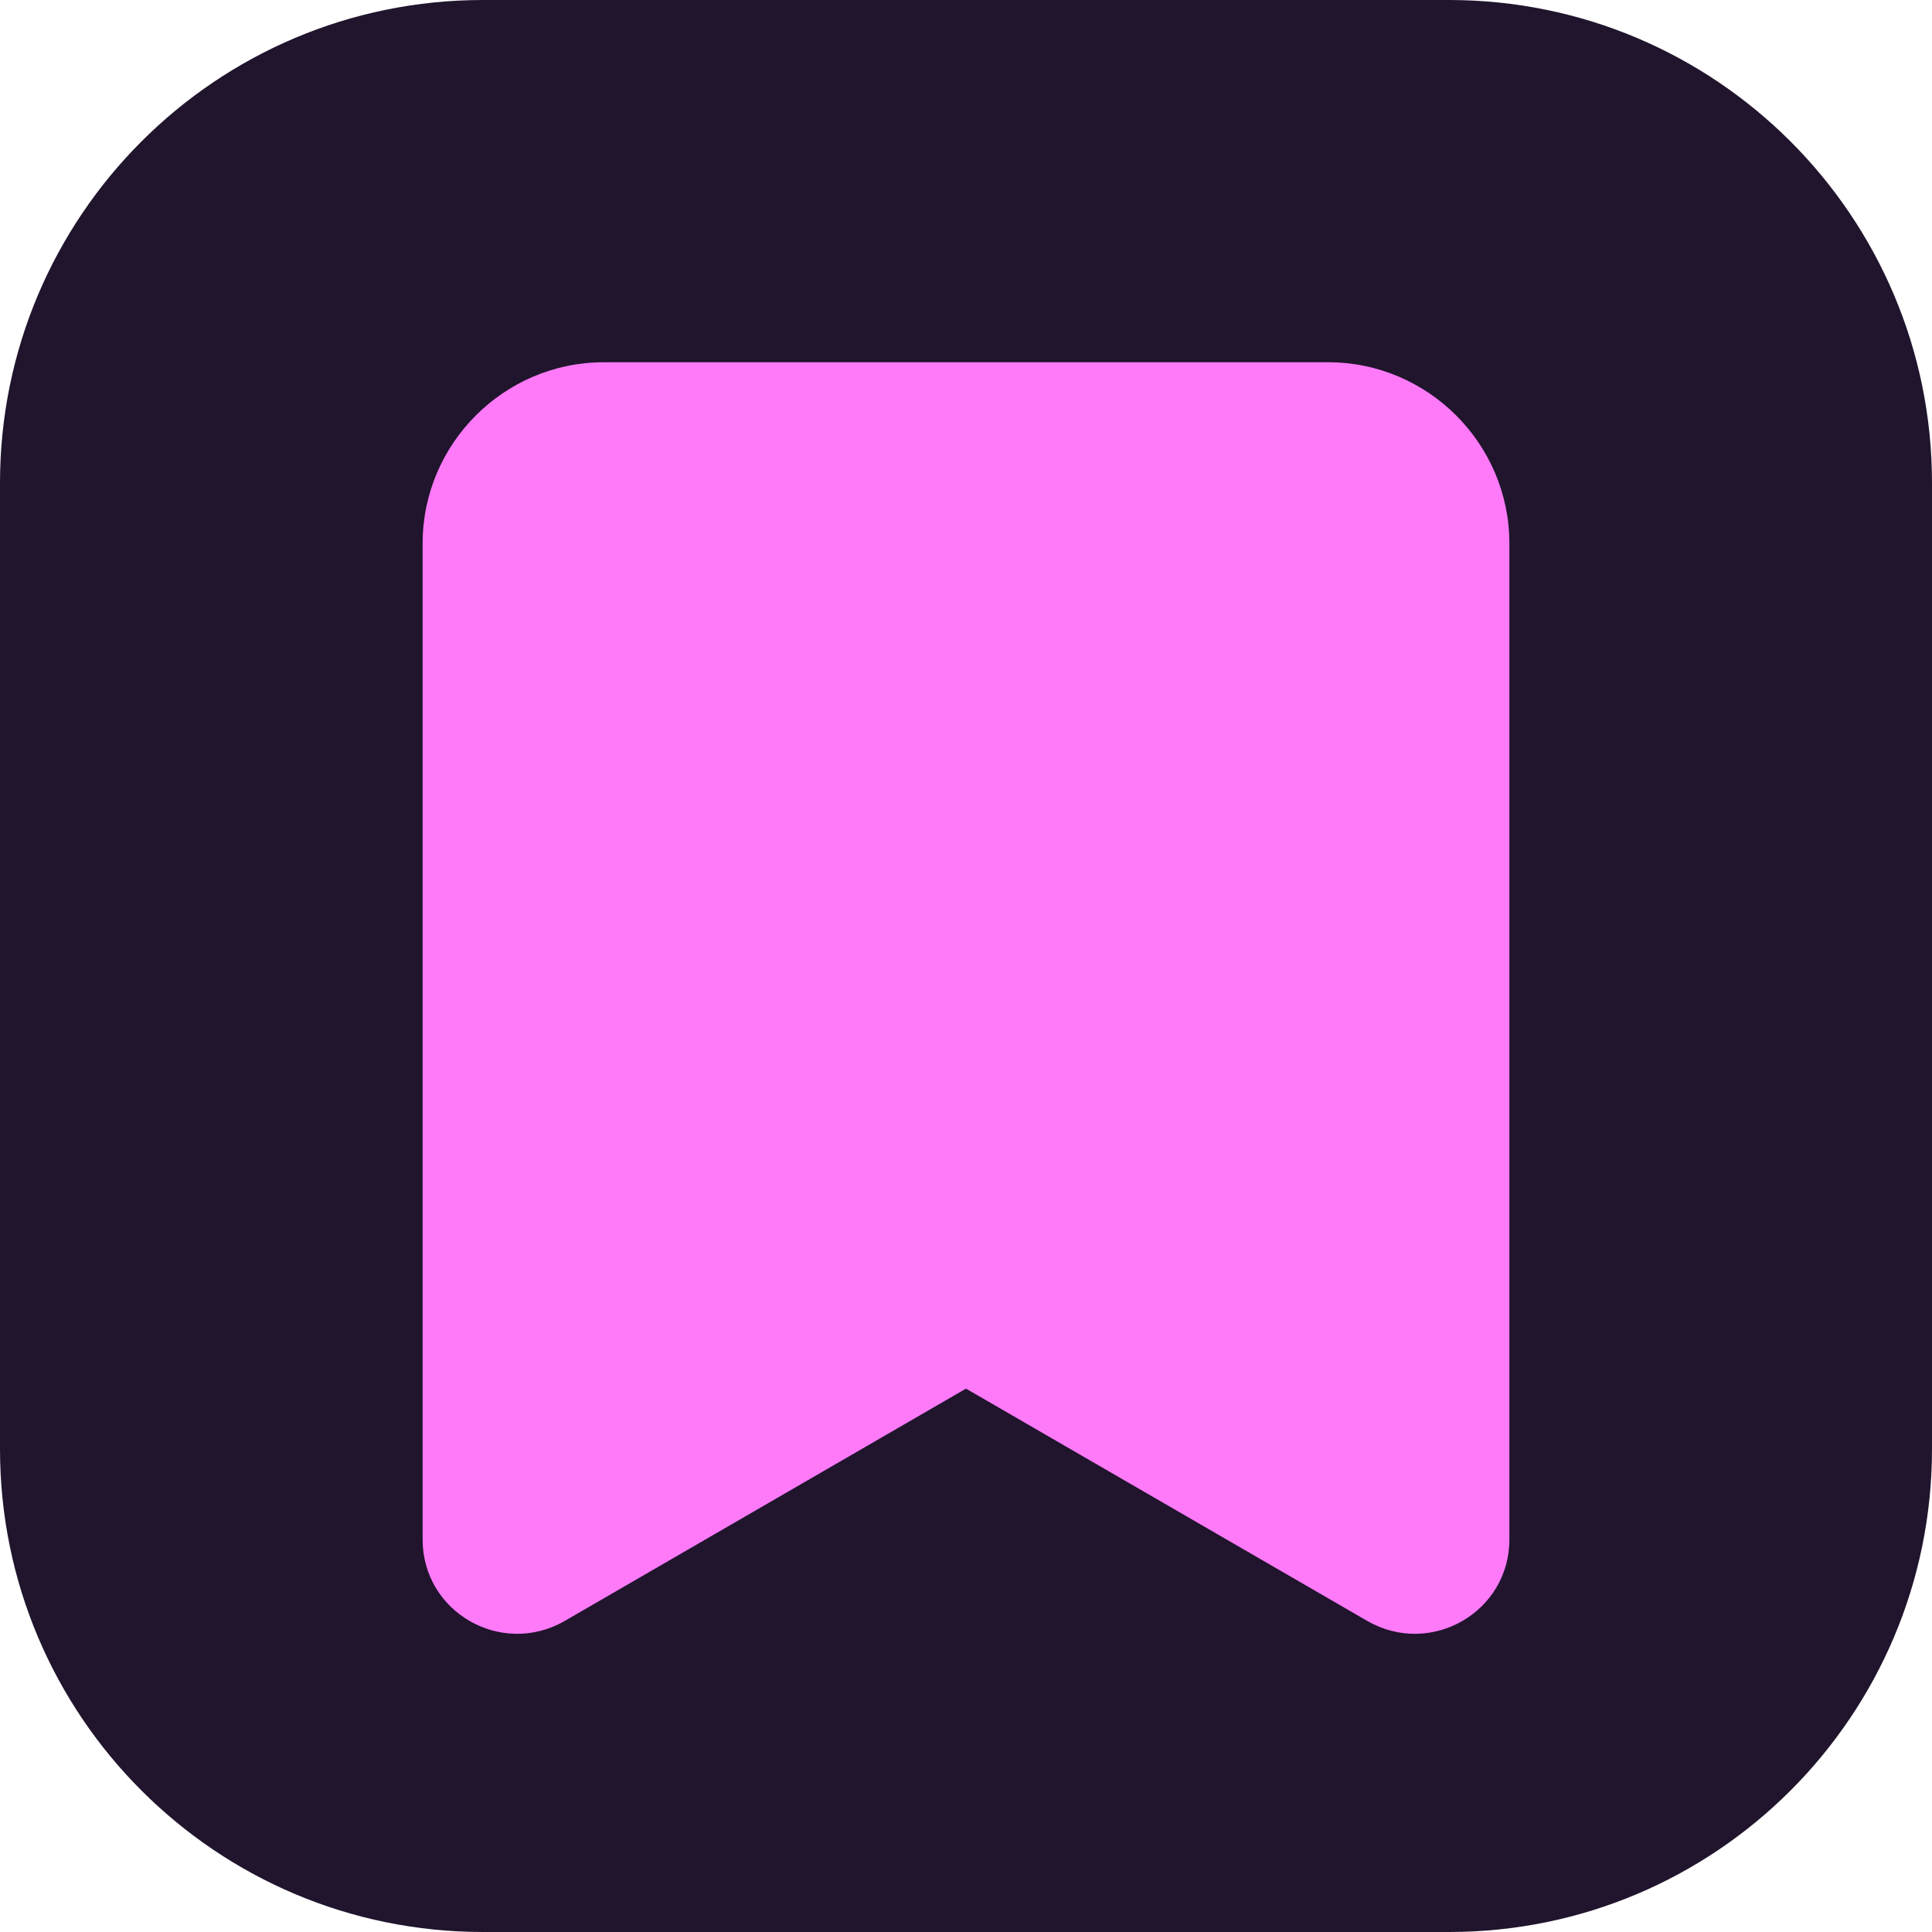
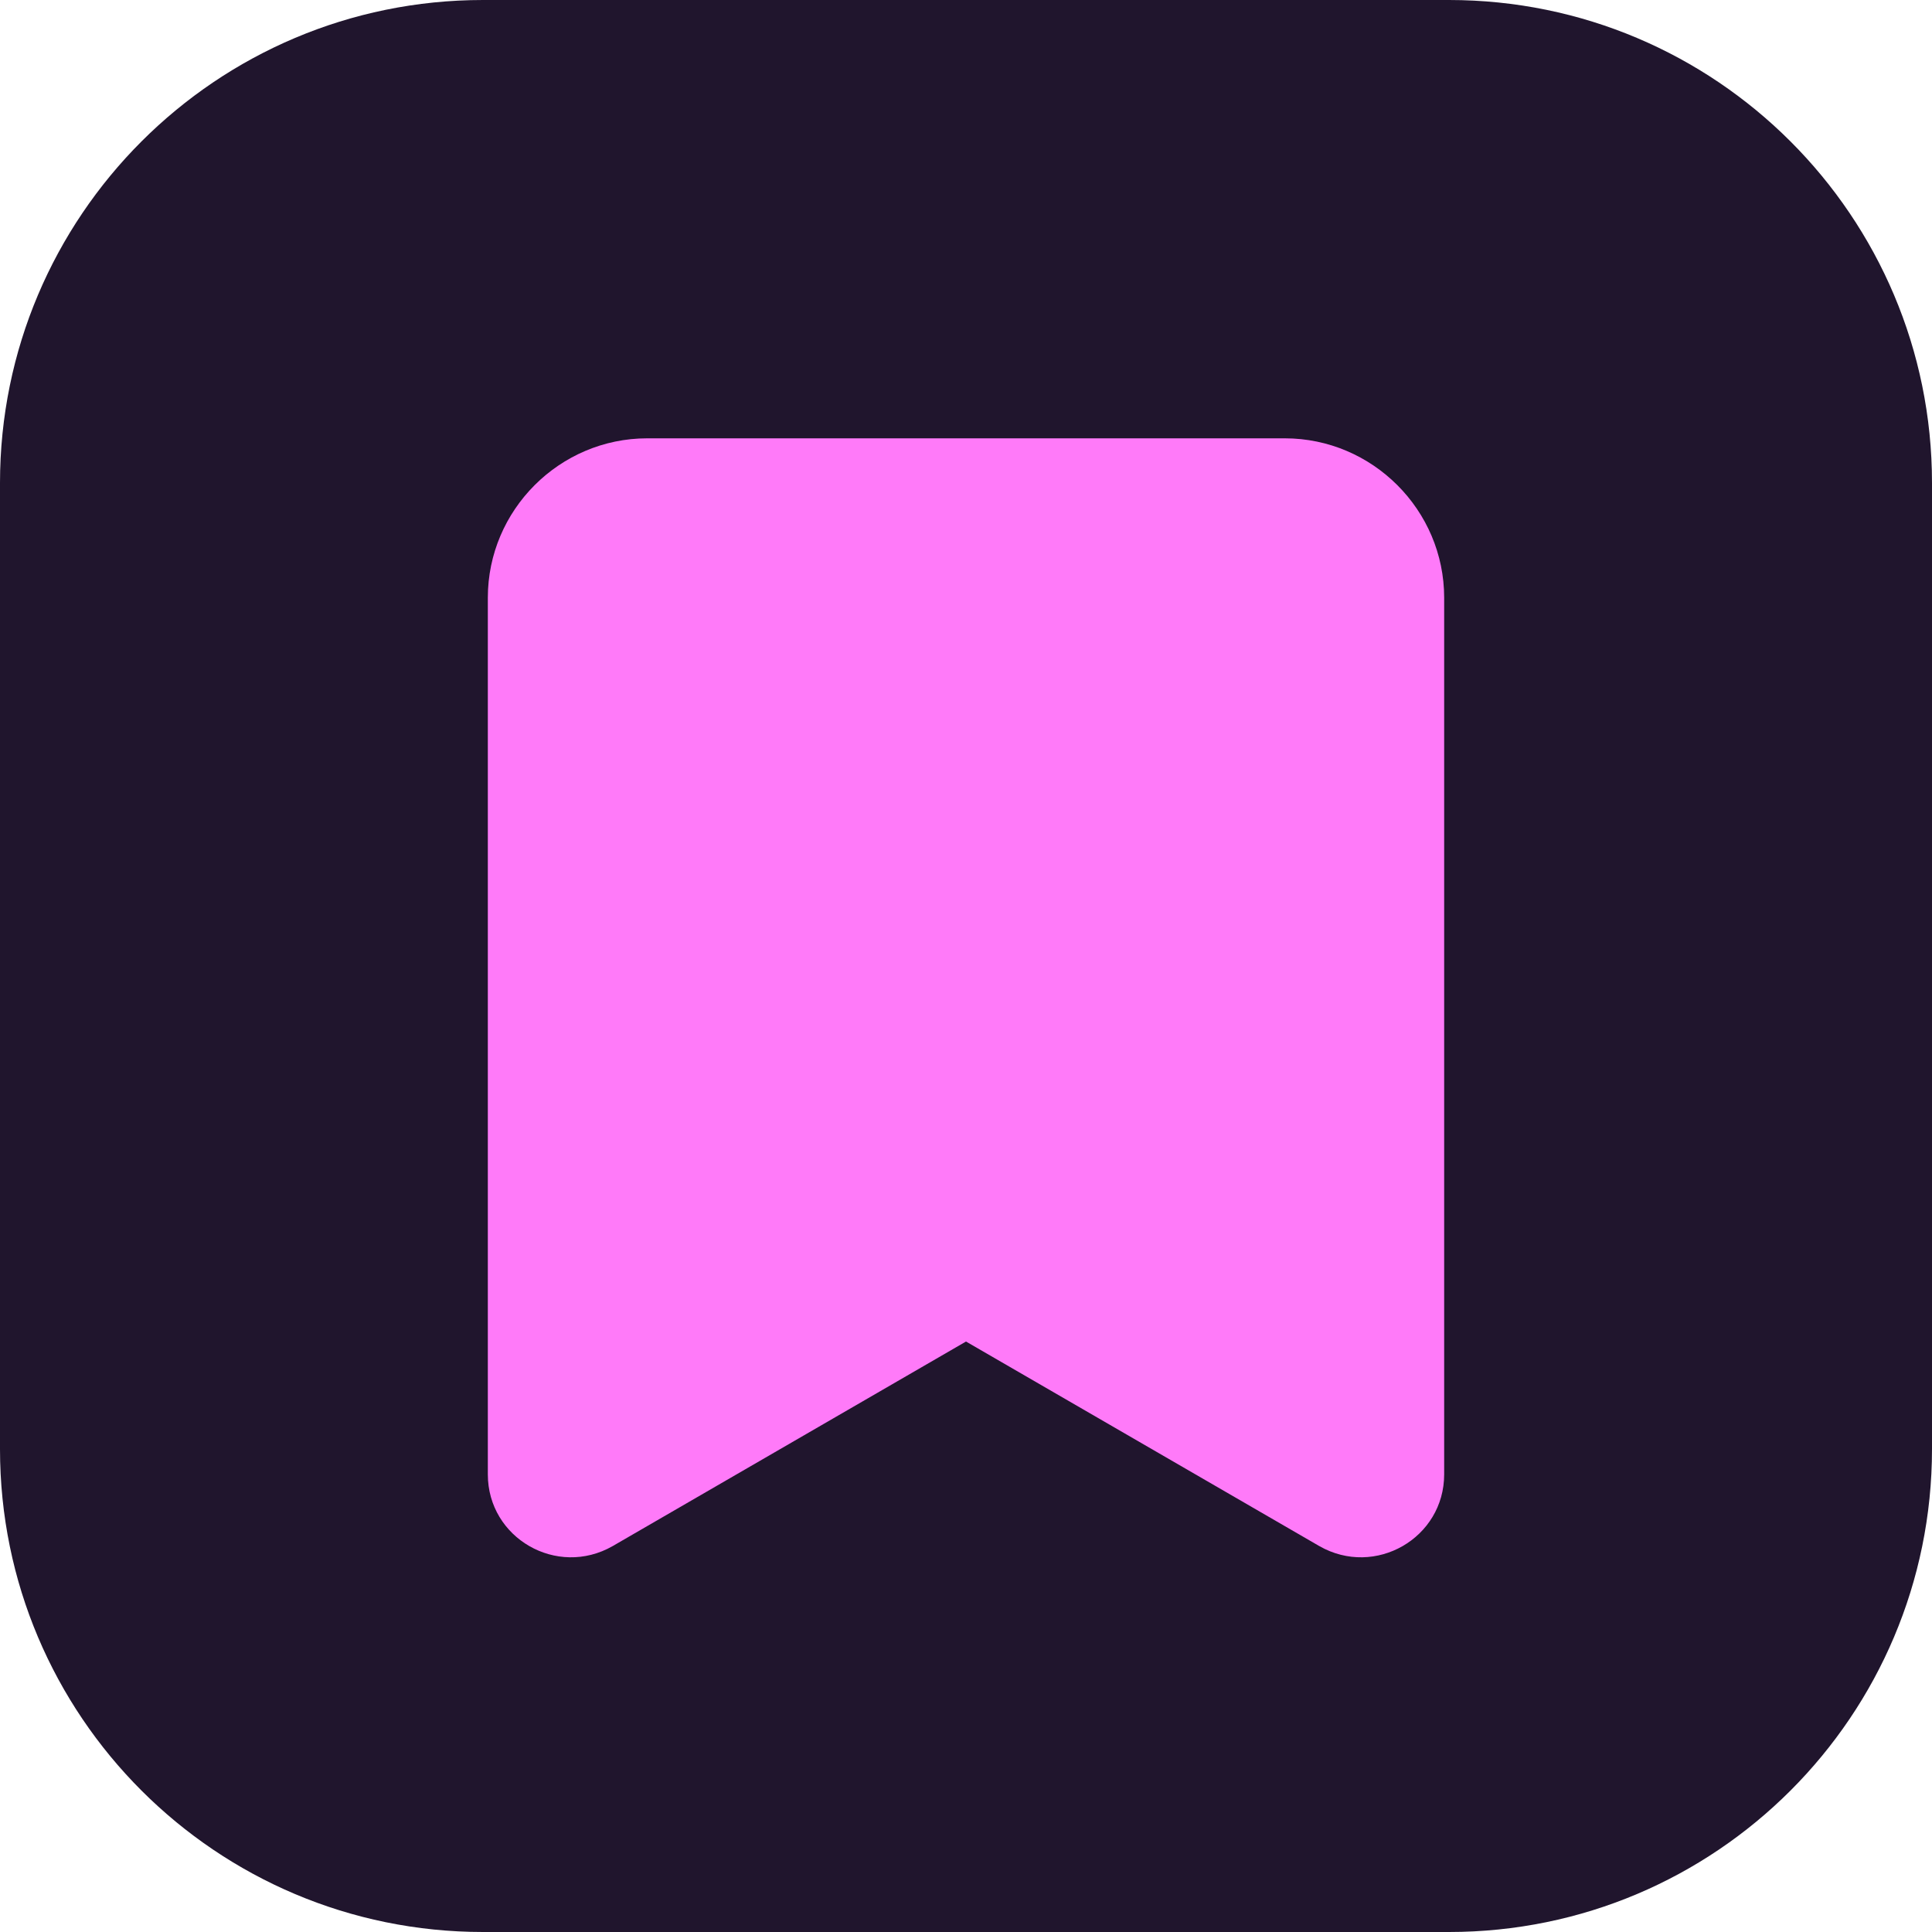
<svg xmlns="http://www.w3.org/2000/svg" viewBox="0 0 64 64" role="img" aria-label="Trackio favicon">
  <rect width="64" height="64" rx="16" fill="#20152d" />
-   <path d="M20 12h24c3.3 0 6 2.7 6 6v33c0 2.4-2.6 3.9-4.7 2.7L32 46l-13.3 7.7C16.6 54.9 14 53.4 14 51V18c0-3.3 2.7-6 6-6z" fill="#ff7af9" />
+   <path d="M20 12h24c3.3 0 6 2.7 6 6v33c0 2.4-2.6 3.9-4.7 2.7L32 46l-13.3 7.7C16.6 54.9 14 53.4 14 51V18c0-3.3 2.7-6 6-6z" fill="#ff7af9" transform="translate(32 33) scale(0.88) translate(-32 -33)" />
</svg>
